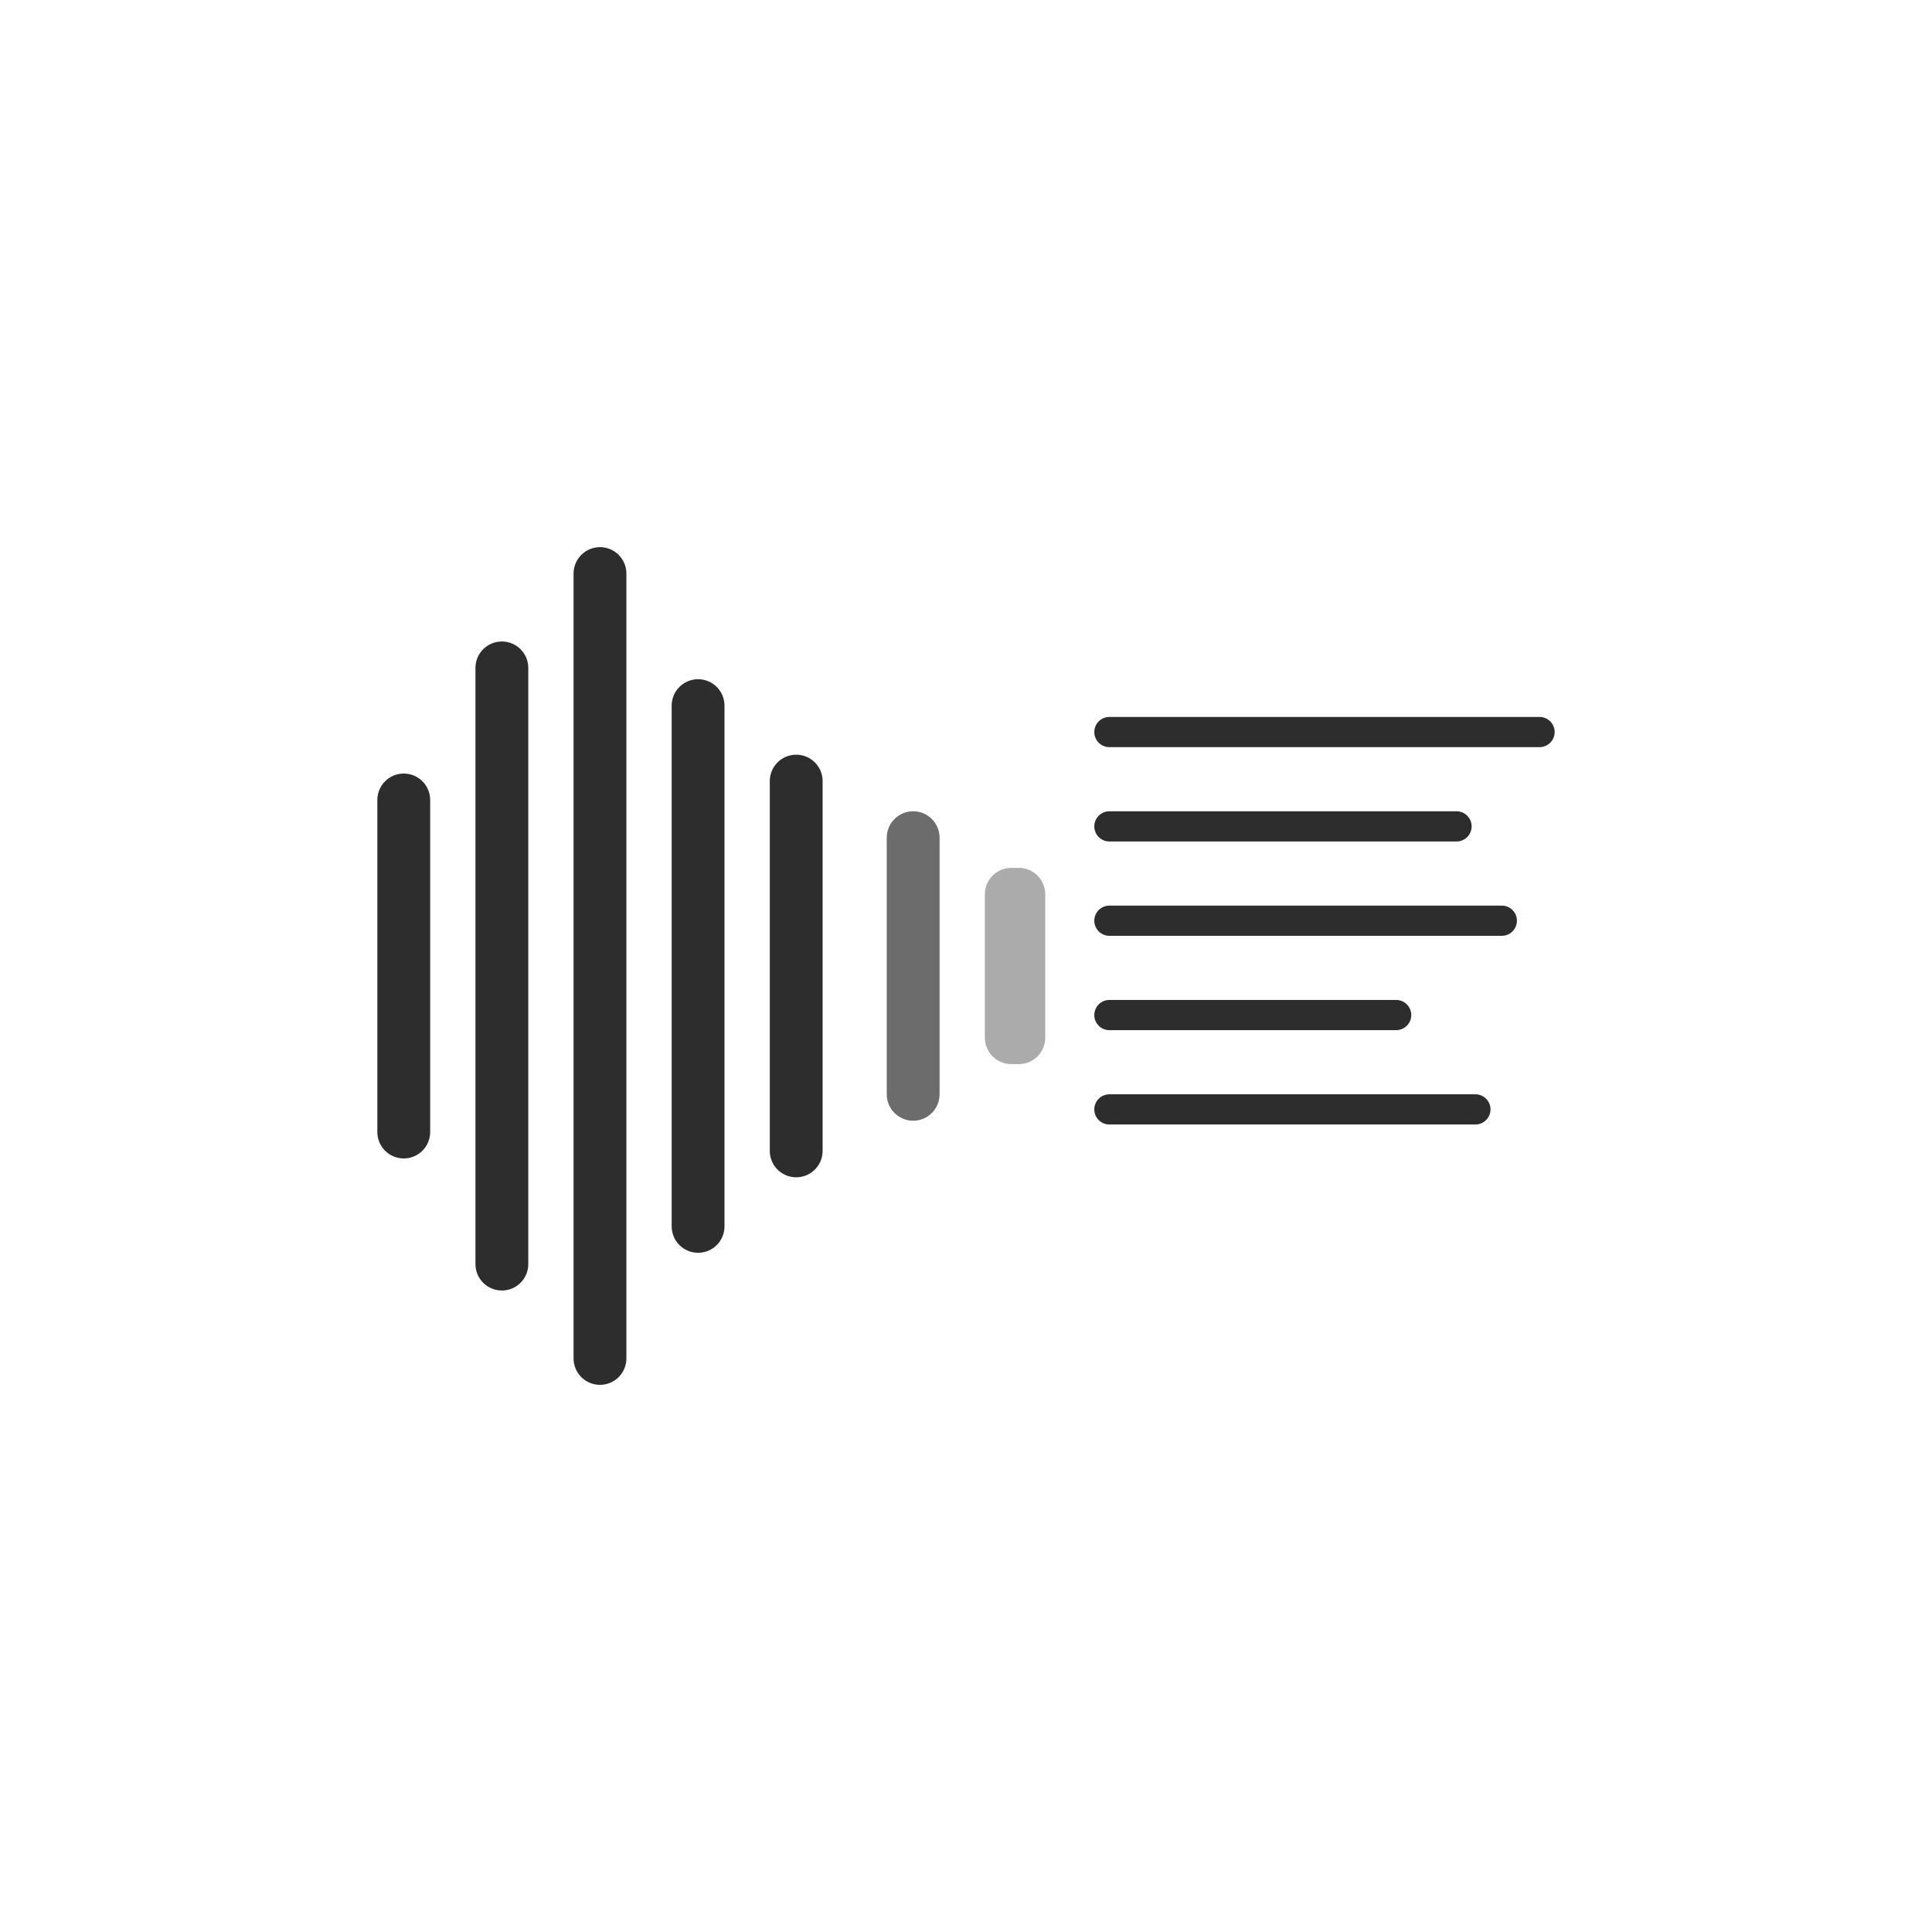
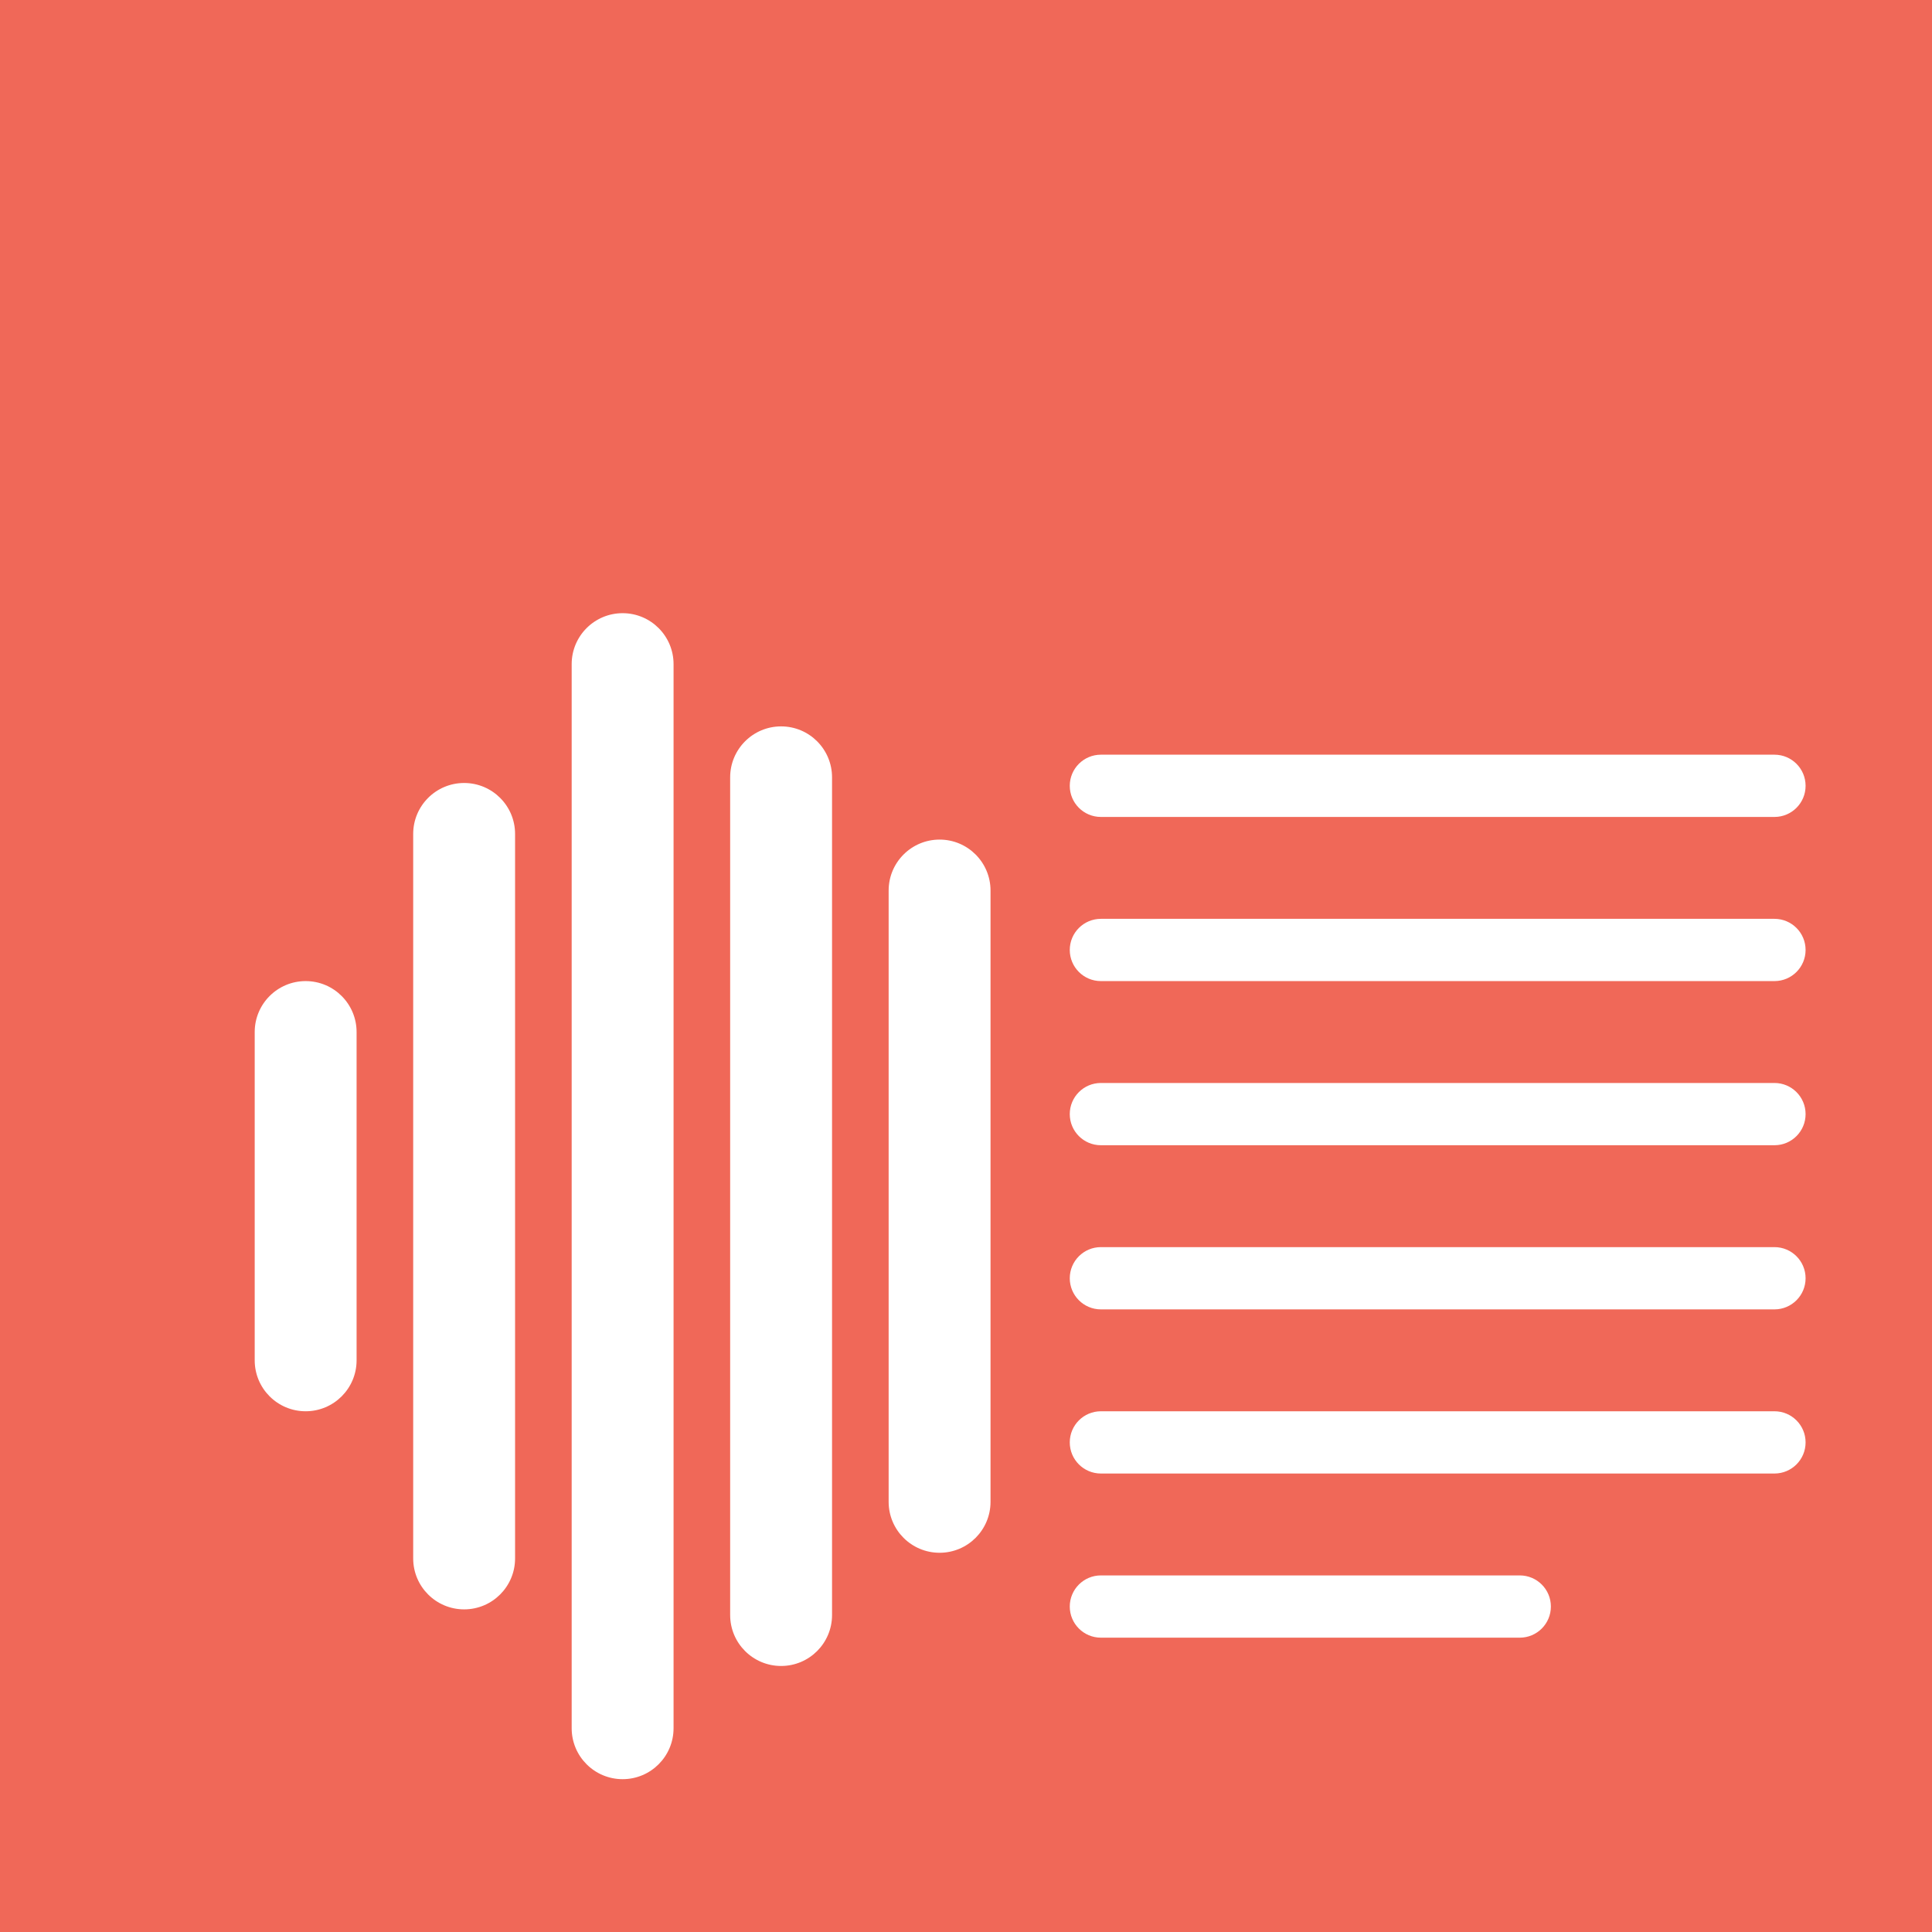
<svg xmlns="http://www.w3.org/2000/svg" viewBox="0 0 1024 1024" width="1024" height="1024">
-   <rect width="1024" height="1024" fill="#FFFFFF" />
-   <rect x="200" y="410" width="28" height="204" rx="14" fill="#2D2D2D" />
-   <rect x="252" y="340" width="28" height="344" rx="14" fill="#2D2D2D" />
-   <rect x="304" y="290" width="28" height="444" rx="14" fill="#2D2D2D" />
-   <rect x="356" y="360" width="28" height="304" rx="14" fill="#2D2D2D" />
-   <rect x="408" y="400" width="28" height="224" rx="14" fill="#2D2D2D" />
-   <rect x="470" y="430" width="28" height="164" rx="14" fill="#2D2D2D" opacity="0.7" />
-   <rect x="522" y="460" width="32" height="104" rx="14" fill="#2D2D2D" opacity="0.4" />
-   <rect x="580" y="380" width="244" height="16" rx="8" fill="#2D2D2D" />
-   <rect x="580" y="430" width="200" height="16" rx="8" fill="#2D2D2D" />
-   <rect x="580" y="480" width="224" height="16" rx="8" fill="#2D2D2D" />
-   <rect x="580" y="530" width="168" height="16" rx="8" fill="#2D2D2D" />
-   <rect x="580" y="580" width="210" height="16" rx="8" fill="#2D2D2D" />
+   <rect width="1024" height="1024" fill="#F06858" />
+   <g transform="translate(72, 148) scale(1.5)">
+     <rect x="42" y="248" width="36" height="152" rx="18" fill="#FFFFFF" />
+     <rect x="98" y="178" width="36" height="292" rx="18" fill="#FFFFFF" />
+     <rect x="154" y="118" width="36" height="412" rx="18" fill="#FFFFFF" />
+     <rect x="210" y="158" width="36" height="332" rx="18" fill="#FFFFFF" />
+     <rect x="266" y="198" width="36" height="252" rx="18" fill="#FFFFFF" />
+     <rect x="330" y="168" width="260" height="22" rx="11" fill="#FFFFFF" />
+     <rect x="330" y="226" width="260" height="22" rx="11" fill="#FFFFFF" />
+     <rect x="330" y="284" width="260" height="22" rx="11" fill="#FFFFFF" />
+     <rect x="330" y="342" width="260" height="22" rx="11" fill="#FFFFFF" />
+     <rect x="330" y="400" width="260" height="22" rx="11" fill="#FFFFFF" />
+     <rect x="330" y="458" width="170" height="22" rx="11" fill="#FFFFFF" />
+   </g>
</svg>
